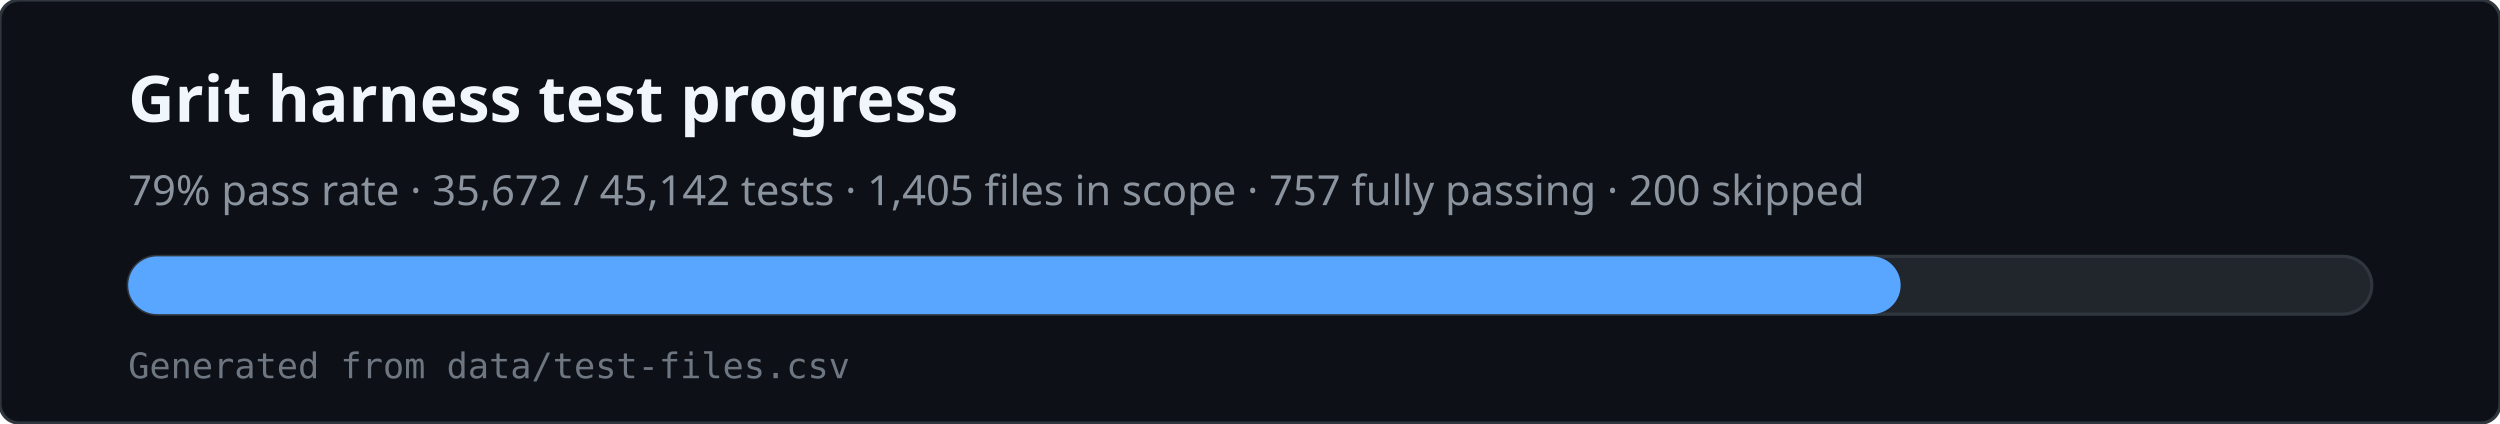
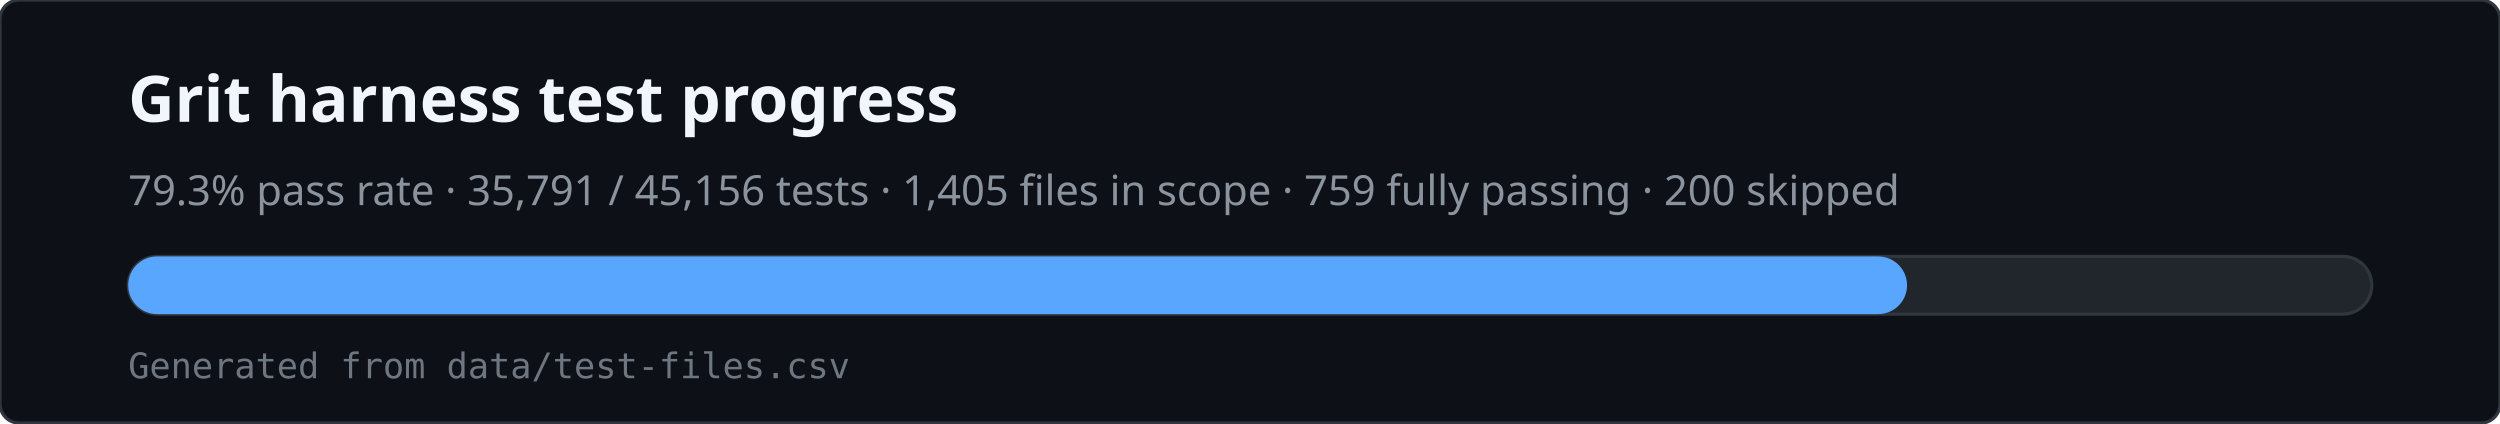
<svg xmlns="http://www.w3.org/2000/svg" viewBox="0 0 780 132" width="780" height="132" role="img" aria-labelledby="svg-title svg-desc">
  <rect x="0" y="0" width="780" height="132" rx="6" fill="#0d1117" stroke="#30363d" />
  <text x="40" y="38" fill="#f0f6fc" font-family="ui-sans-serif,system-ui,sans-serif" font-size="20" font-weight="600">Grit harness test progress</text>
-   <text x="40" y="64" fill="#8b949e" font-family="ui-sans-serif,system-ui,sans-serif" font-size="13">79% pass rate · 35,672 / 45,142 tests · 1,405 files in scope · 757 fully passing · 200 skipped</text>
+   <text x="40" y="64" fill="#8b949e" font-family="ui-sans-serif,system-ui,sans-serif" font-size="13">79.3% pass rate · 35,791 / 45,156 tests · 1,405 files in scope · 759 fully passing · 200 skipped</text>
  <rect x="40" y="80" width="700" height="18" rx="9" fill="#21262d" stroke="#30363d" />
-   <rect x="40" y="80" width="553" height="18" rx="9" fill="#58a6ff" />
+   <rect x="40" y="80" width="555" height="18" rx="9" fill="#58a6ff" />
  <text x="40" y="118" fill="#6e7681" font-family="ui-monospace,monospace" font-size="11">Generated from data/test-files.csv</text>
</svg>
